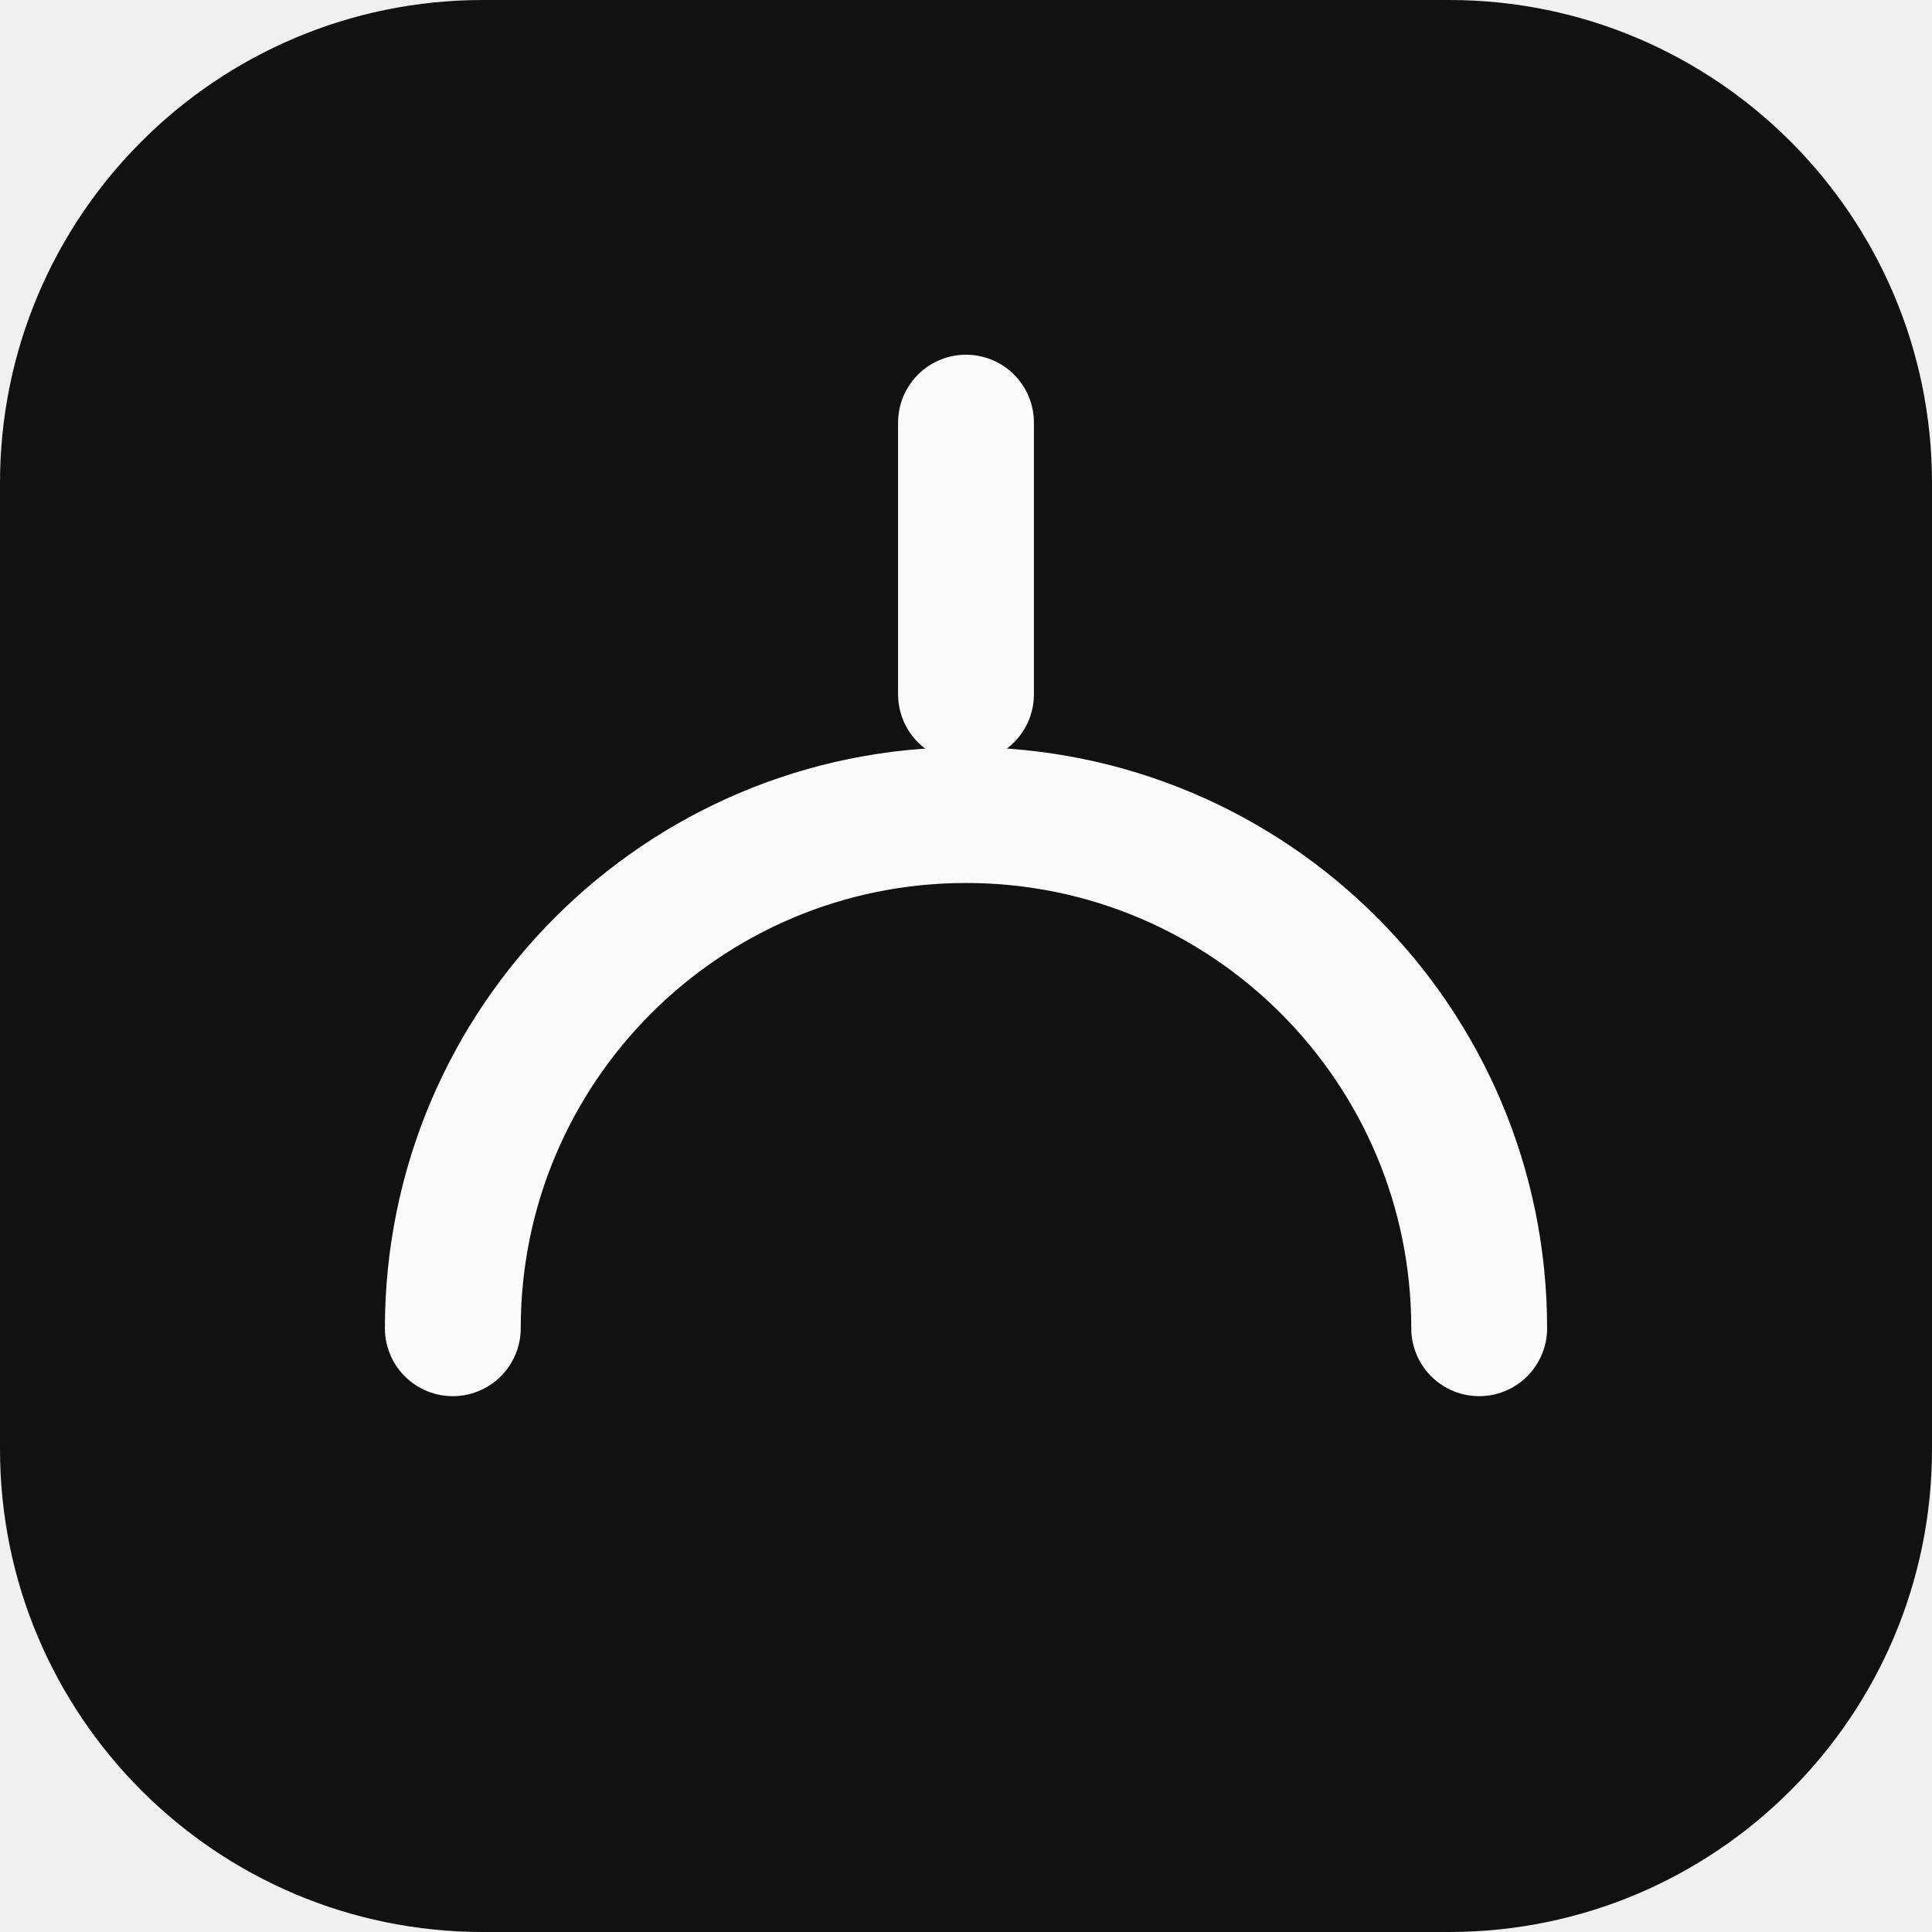
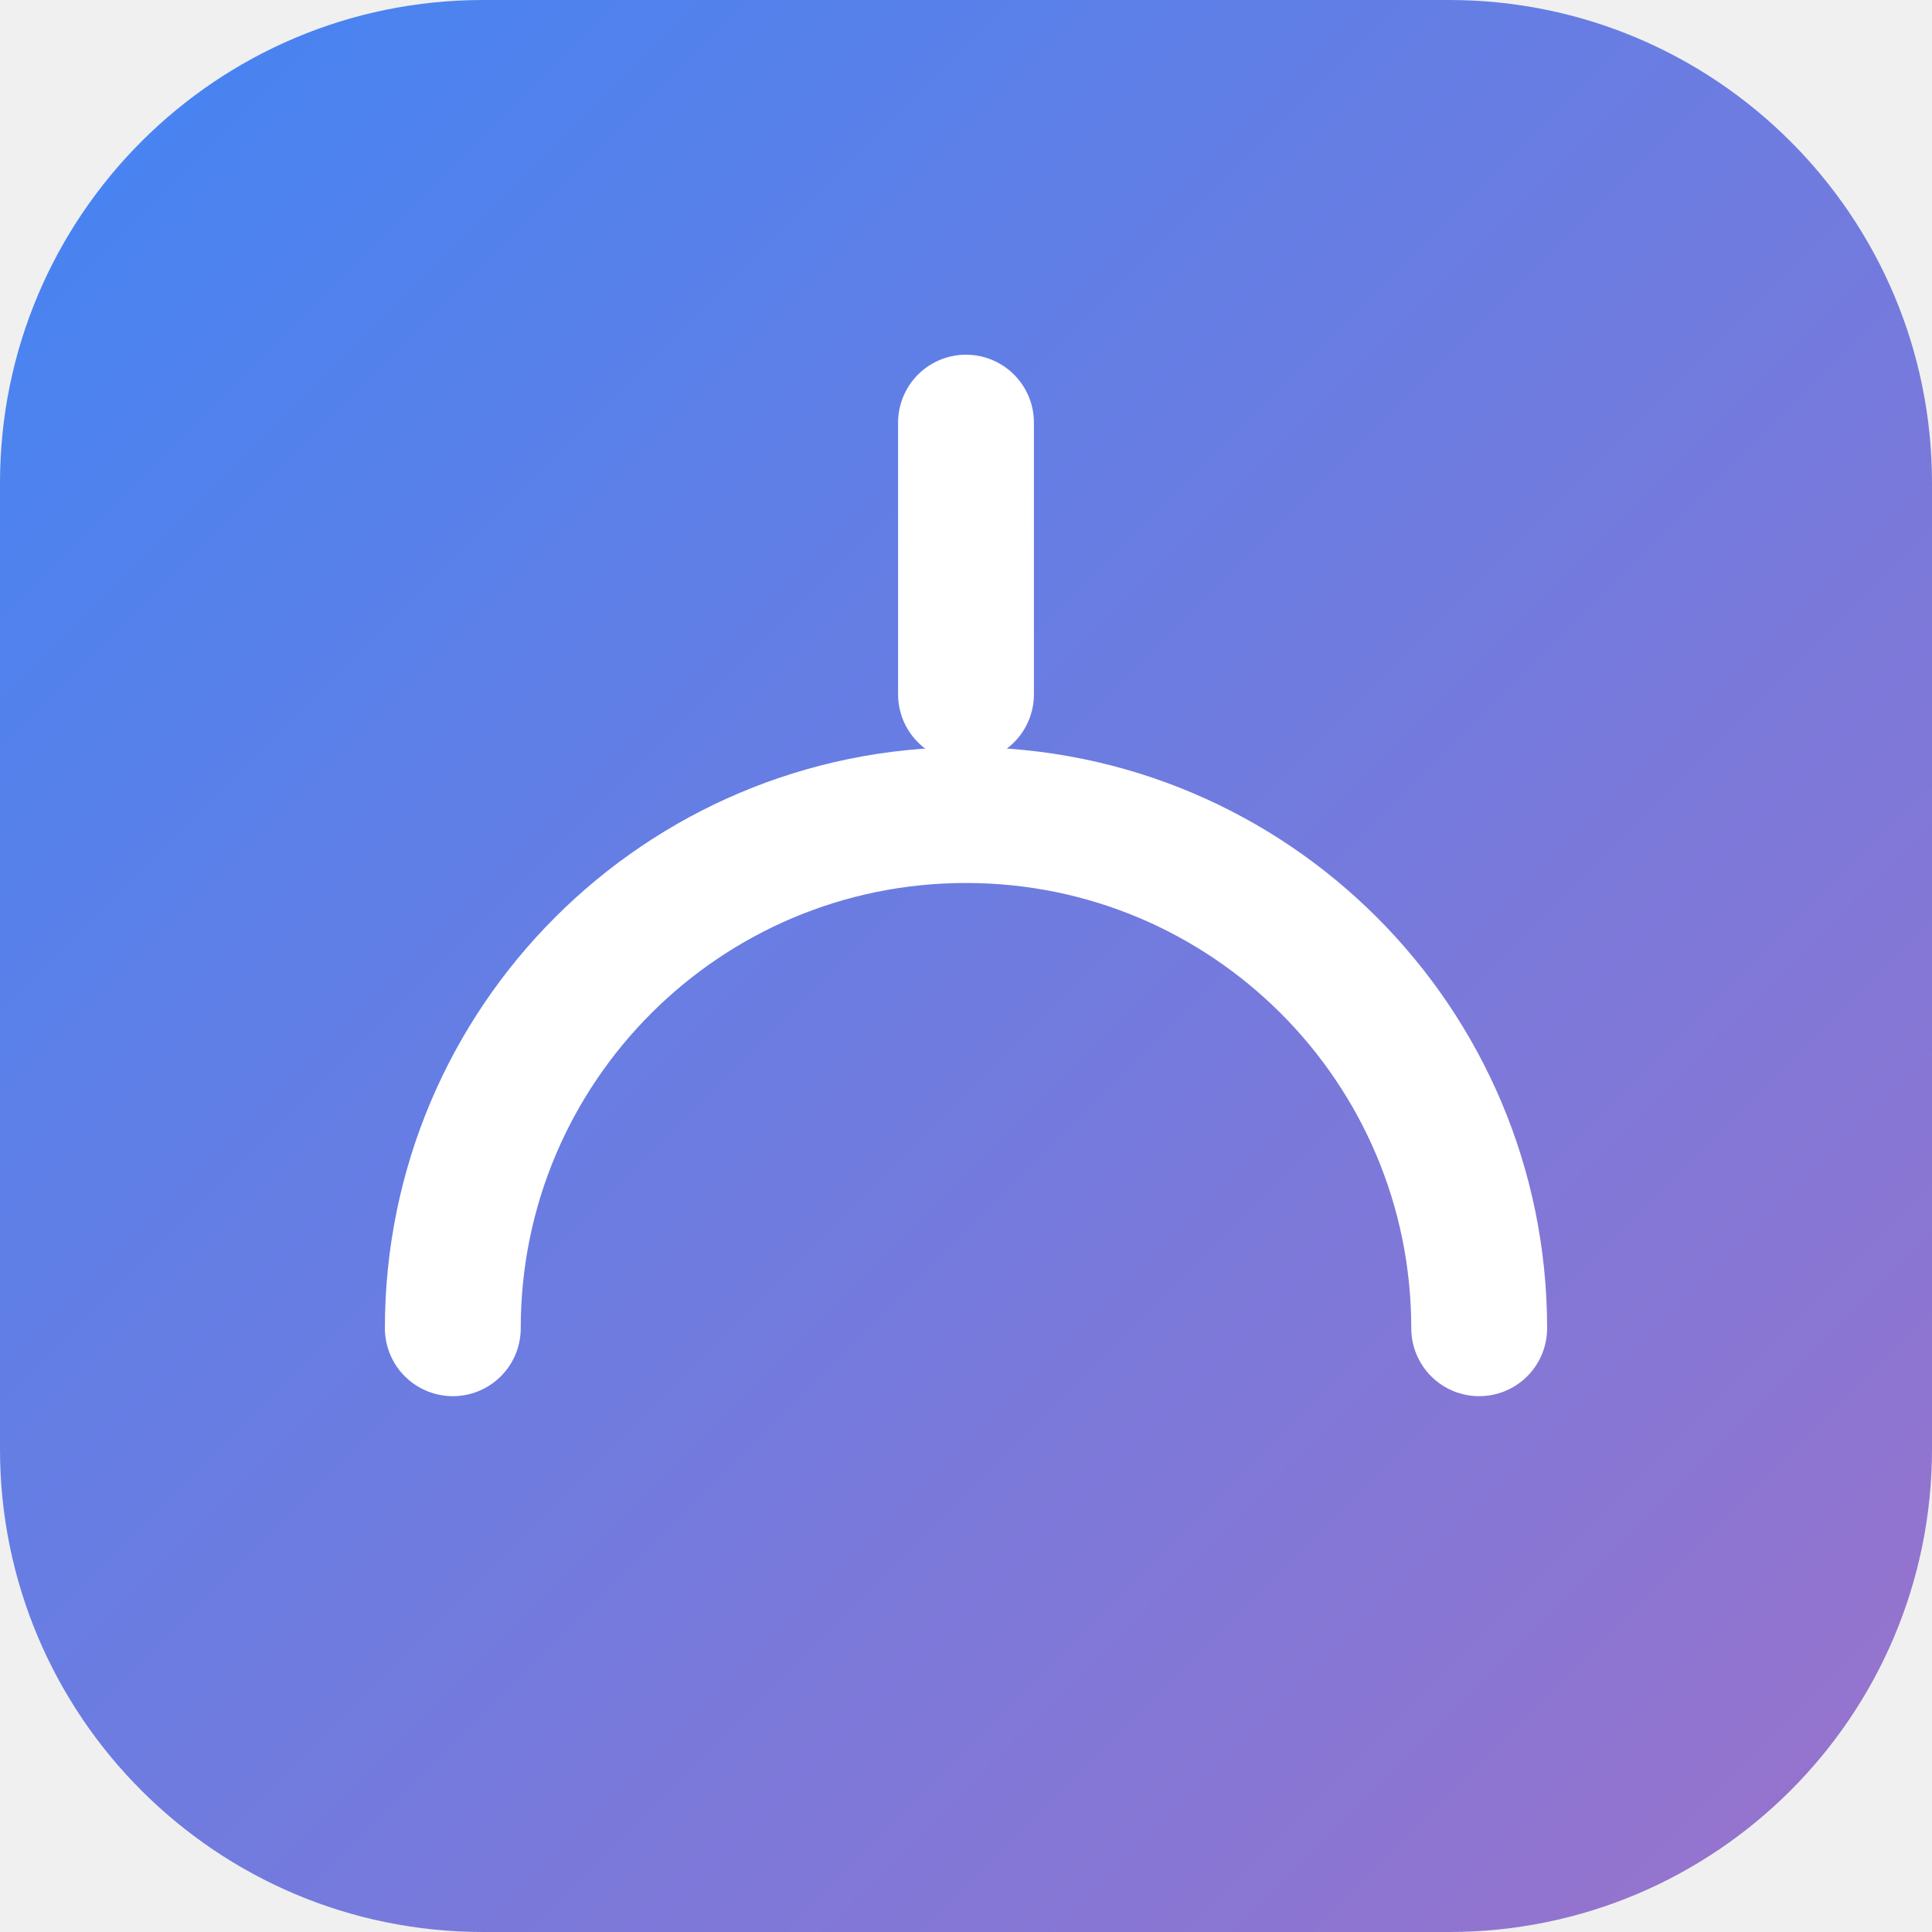
<svg xmlns="http://www.w3.org/2000/svg" viewBox="0 0 64 64">
-   <rect width="64" height="64" rx="16" fill="#111113" />
-   <g fill="none" stroke="#fafafa" stroke-width="4.5" stroke-linecap="round">
+   <defs>
+     <linearGradient id="g" x1="0" y1="0" x2="1" y2="1">
+       <stop offset="0" stop-color="#4285f4" />
+       <stop offset="1" stop-color="#9b72cb" />
+     </linearGradient>
+   </defs>
+   <rect width="64" height="64" rx="16" fill="url(#g)" />
+   <g fill="none" stroke="#ffffff" stroke-width="4.5" stroke-linecap="round">
    <path d="M15 44a17 17 0 0 1 34 0" />
    <path d="M32 14v9" />
  </g>
</svg>
